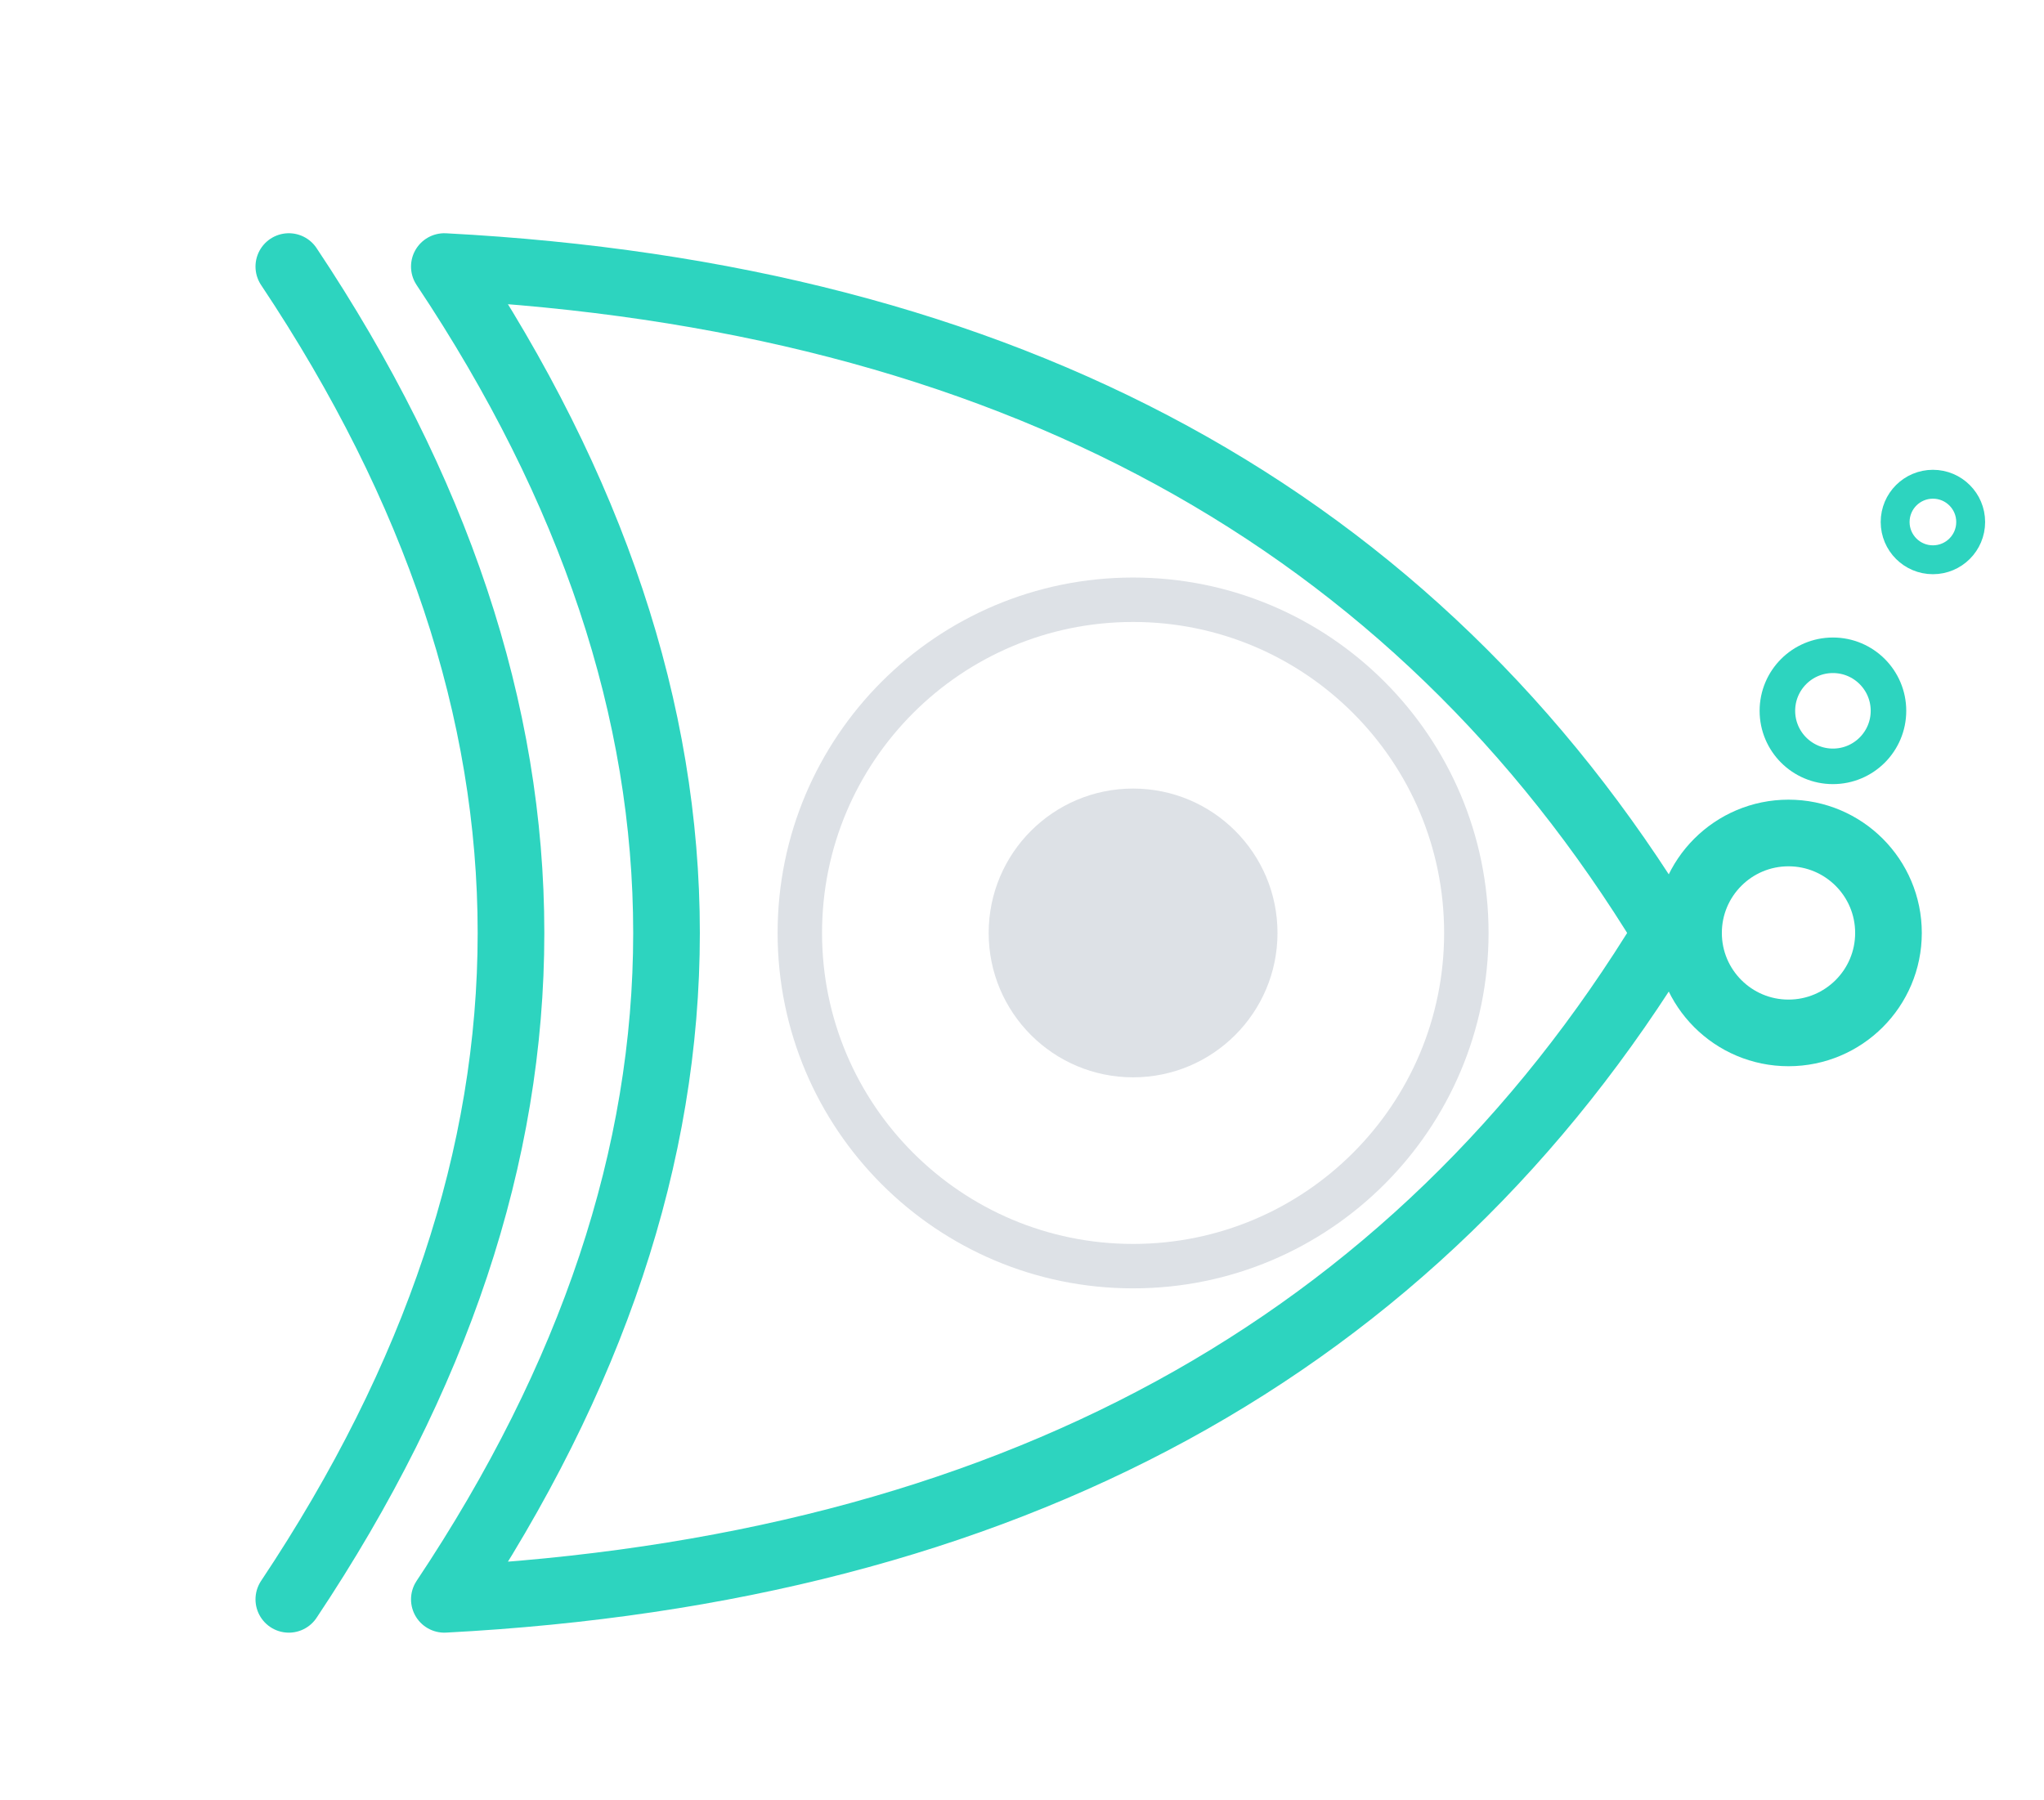
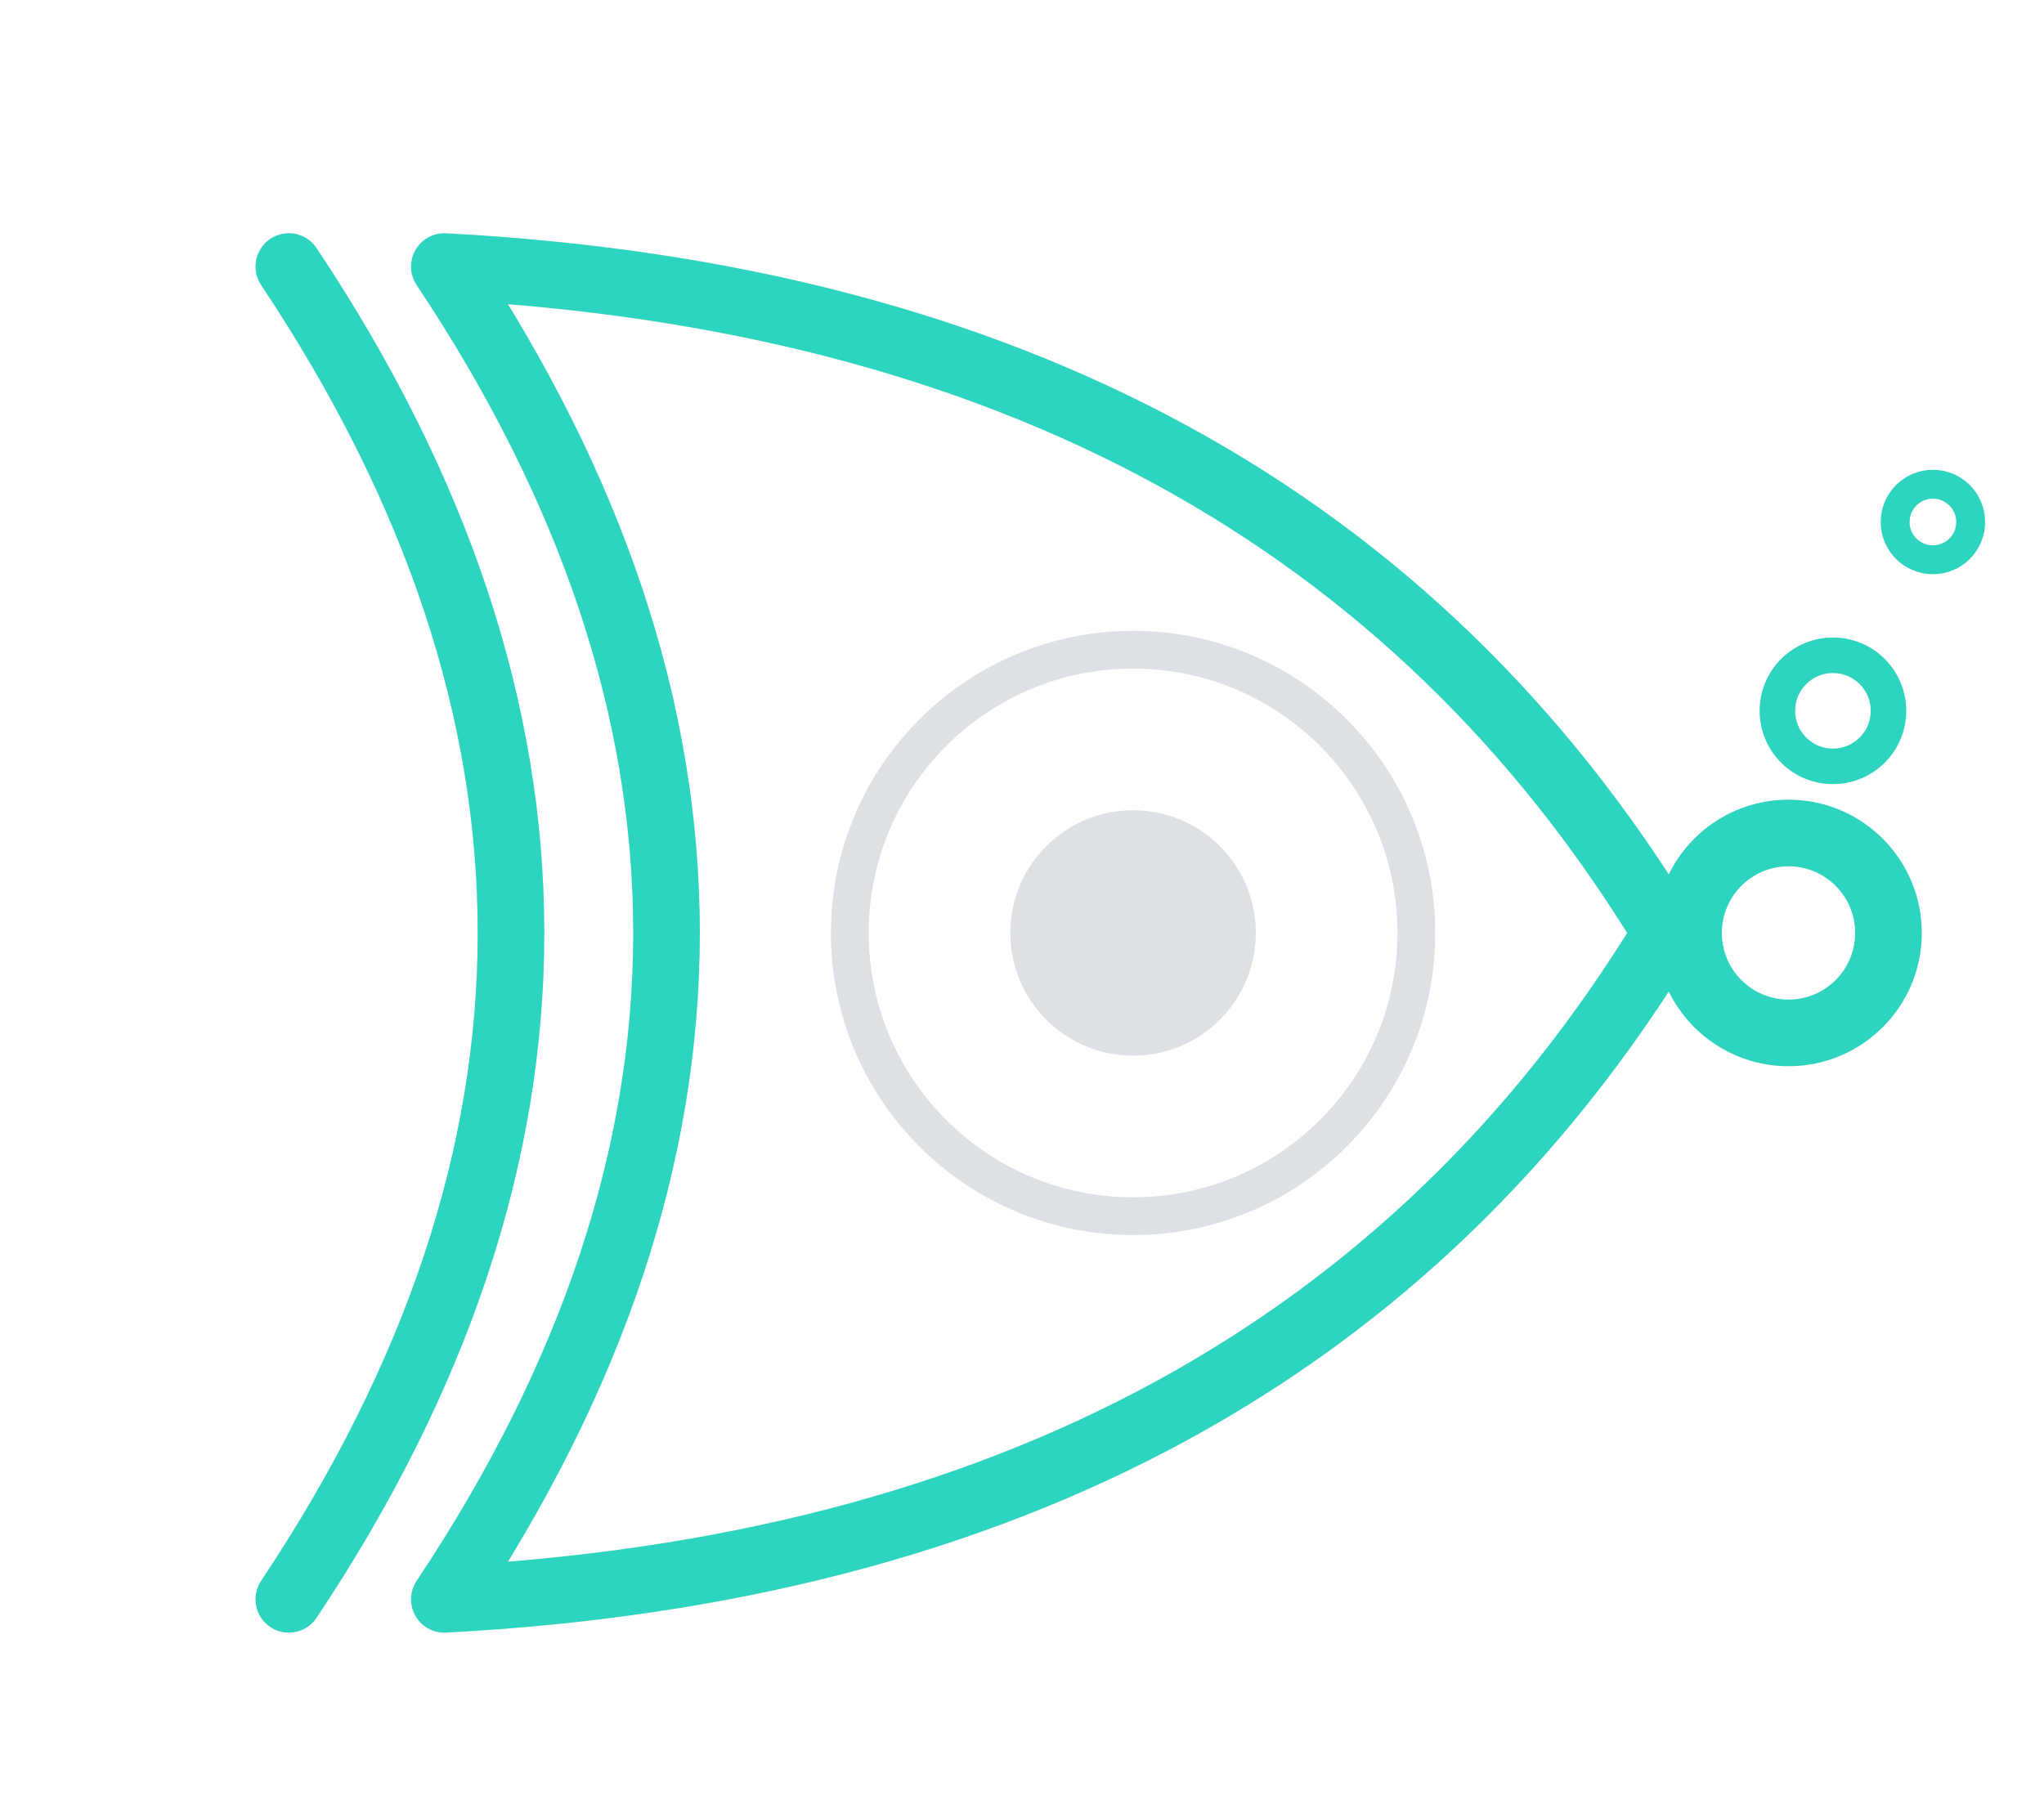
<svg xmlns="http://www.w3.org/2000/svg" viewBox="20 16 184 162" fill="none" stroke-linecap="round" stroke-linejoin="round" role="img" aria-labelledby="title">
  <g stroke="#2DD4BF">
    <path stroke-width="6" d="M60 40 Q136 44 170 100 Q136 156 60 160 Q100 100 60 40 Z" />
    <path stroke-width="6" d="M46 40 Q86 100 46 160" />
    <circle stroke-width="6" cx="181" cy="100" r="9" />
    <circle stroke-width="3.2" cx="185" cy="80" r="5" />
    <circle stroke-width="2.6" cx="194" cy="63" r="3.4" />
  </g>
-   <circle stroke="#dde1e6" stroke-width="4" cx="122" cy="100" r="30" />
-   <circle fill="#dde1e6" cx="122" cy="100" r="13" />
+   <circle stroke="#dde1e6" stroke-width="3.4" cx="122" cy="100" r="25.5" />
+   <circle fill="#dde1e6" cx="122" cy="100" r="11.05" />
</svg>
